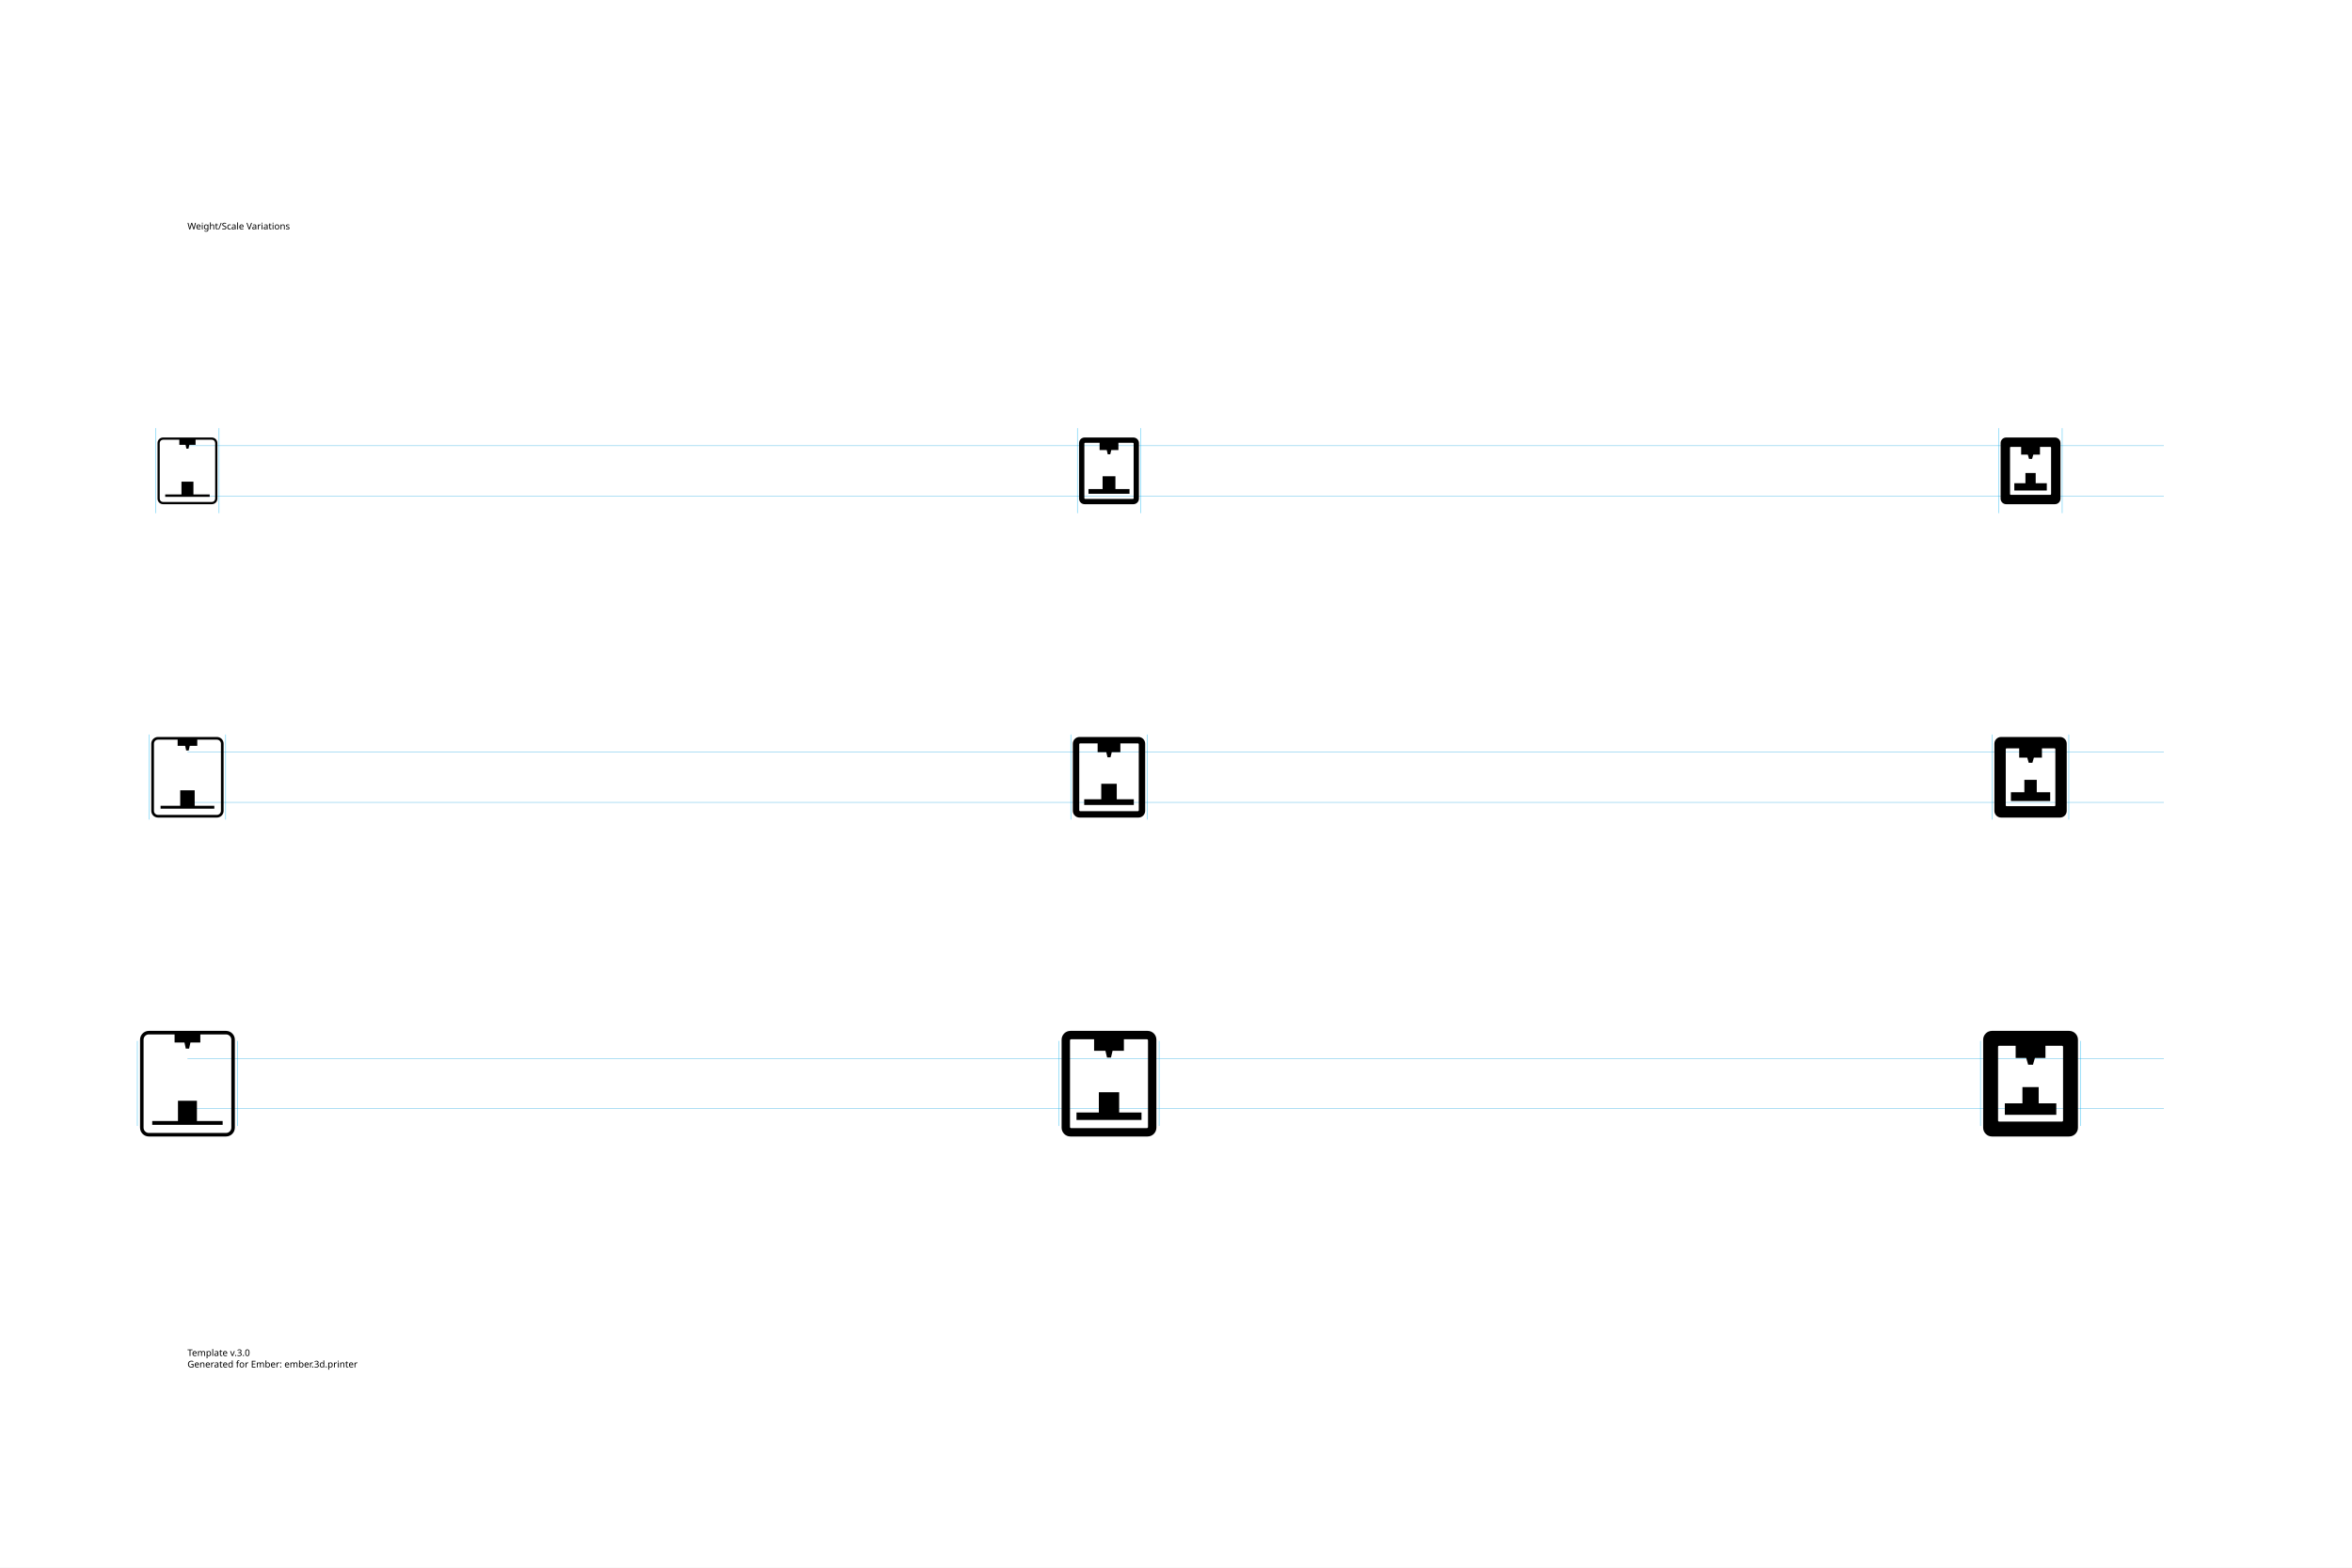
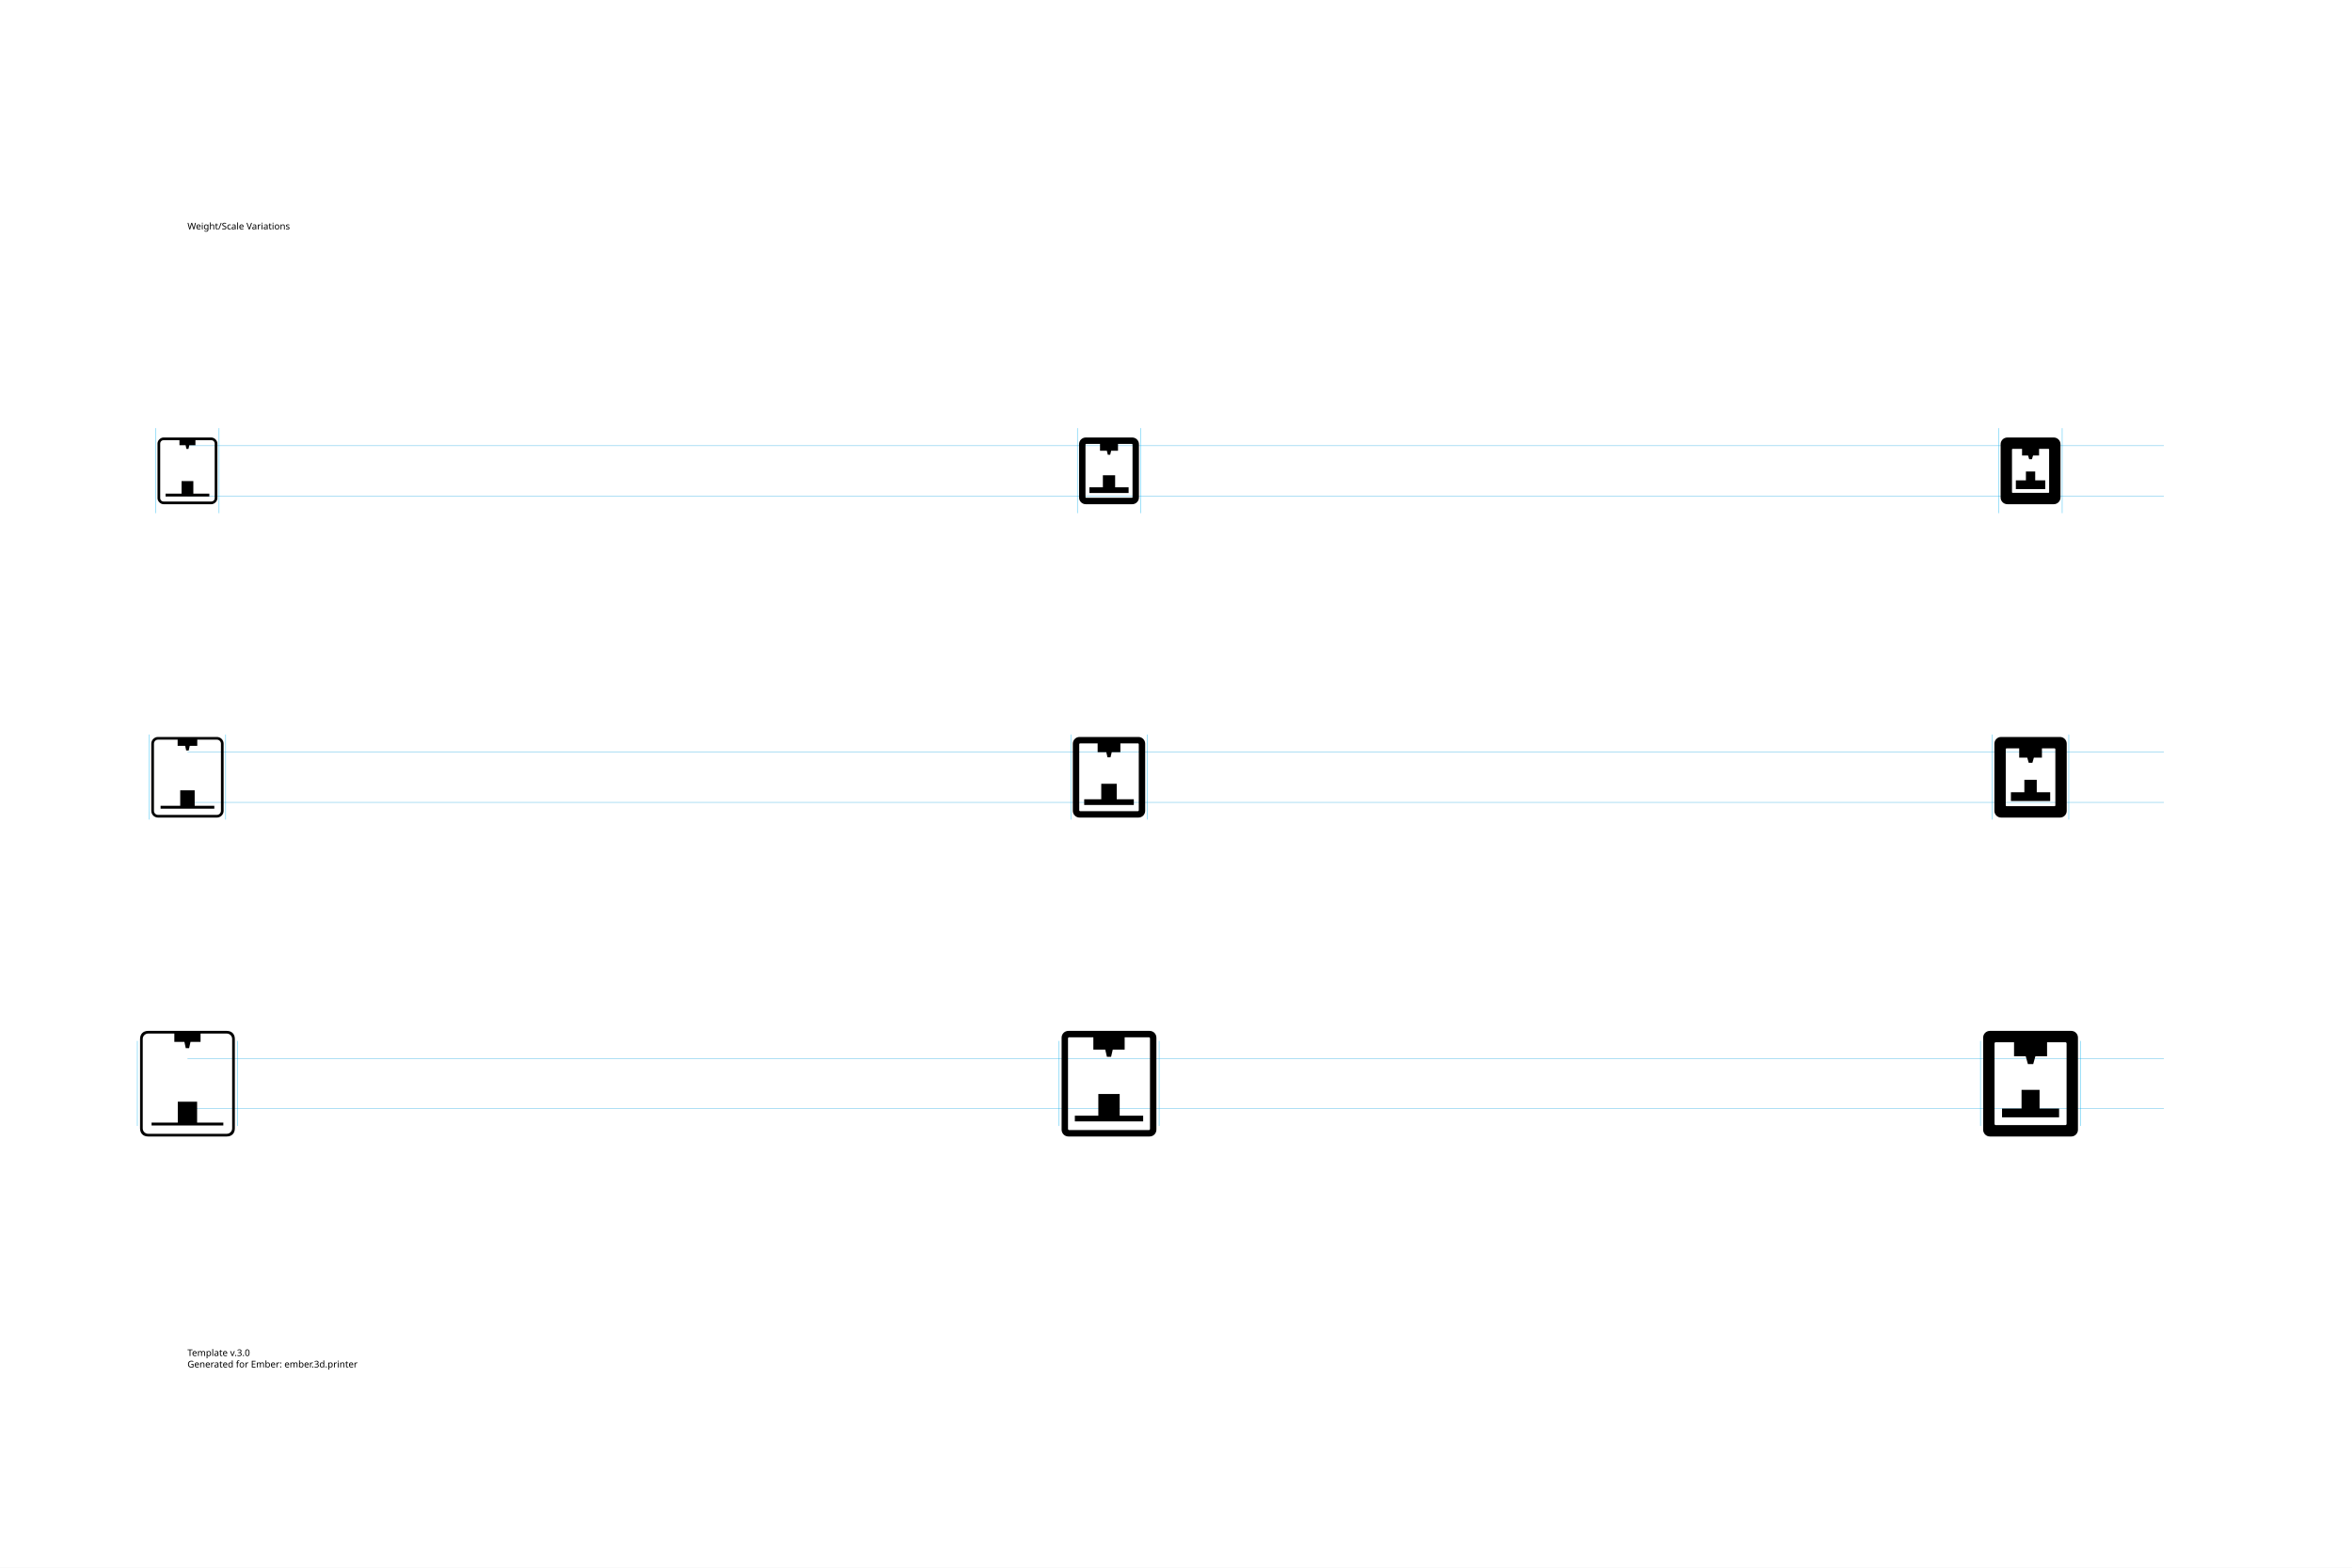
<svg xmlns="http://www.w3.org/2000/svg" version="1.1" width="3300" height="2200">
  <g id="Notes">
    <rect height="2200" id="artboard" width="3300" fill="white" stroke="none" />
    <text style="stroke:none;fill:black;font-family:sans-serif;font-size:13;" transform="matrix(1 0 0 1 263 322)">Weight/Scale Variations</text>
    <text style="stroke:none;fill:black;font-family:sans-serif;font-size:13;" transform="matrix(1 0 0 1 263 1903)">Template v.3.0</text>
    <text style="stroke:none;fill:black;font-family:sans-serif;font-size:13;" transform="matrix(1 0 0 1 263 1919)">Generated for Ember: ember.3d.printer</text>
  </g>
  <g id="Guides">
    <line id="Baseline-S" style="fill:none;stroke:#27AAE1;opacity:1;stroke-width:0.5;" x1="263" x2="3036" y1="696" y2="696" />
    <line id="Capline-S" style="fill:none;stroke:#27AAE1;opacity:1;stroke-width:0.5;" x1="263" x2="3036" y1="625.541" y2="625.541" />
    <line id="left-margin-Ultralight-S" style="fill:none;stroke:#00AEEF;stroke-width:0.5;opacity:1.0;" x1="218.6" x2="218.6" y1="600.785" y2="720.121" />
    <line id="right-margin-Ultralight-S" style="fill:none;stroke:#00AEEF;stroke-width:0.5;opacity:1.0;" x1="307.4" x2="307.4" y1="600.785" y2="720.121" />
    <line id="left-margin-Regular-S" style="fill:none;stroke:#00AEEF;stroke-width:0.5;opacity:1.0;" x1="1511.6" x2="1511.6" y1="600.785" y2="720.121" />
    <line id="right-margin-Regular-S" style="fill:none;stroke:#00AEEF;stroke-width:0.5;opacity:1.0;" x1="1600.4" x2="1600.4" y1="600.785" y2="720.121" />
    <line id="left-margin-Black-S" style="fill:none;stroke:#00AEEF;stroke-width:0.5;opacity:1.0;" x1="2804.6" x2="2804.6" y1="600.785" y2="720.121" />
    <line id="right-margin-Black-S" style="fill:none;stroke:#00AEEF;stroke-width:0.5;opacity:1.0;" x1="2893.4" x2="2893.4" y1="600.785" y2="720.121" />
    <line id="Baseline-M" style="fill:none;stroke:#27AAE1;opacity:1;stroke-width:0.5;" x1="263" x2="3036" y1="1126" y2="1126" />
    <line id="Capline-M" style="fill:none;stroke:#27AAE1;opacity:1;stroke-width:0.5;" x1="263" x2="3036" y1="1055.541" y2="1055.541" />
    <line id="left-margin-Ultralight-M" style="fill:none;stroke:#00AEEF;stroke-width:0.5;opacity:1.0;" x1="209.35" x2="209.35" y1="1030.785" y2="1150.121" />
    <line id="right-margin-Ultralight-M" style="fill:none;stroke:#00AEEF;stroke-width:0.5;opacity:1.0;" x1="316.65" x2="316.65" y1="1030.785" y2="1150.121" />
    <line id="left-margin-Regular-M" style="fill:none;stroke:#00AEEF;stroke-width:0.5;opacity:1.0;" x1="1502.35" x2="1502.35" y1="1030.785" y2="1150.121" />
    <line id="right-margin-Regular-M" style="fill:none;stroke:#00AEEF;stroke-width:0.5;opacity:1.0;" x1="1609.65" x2="1609.65" y1="1030.785" y2="1150.121" />
    <line id="left-margin-Black-M" style="fill:none;stroke:#00AEEF;stroke-width:0.5;opacity:1.0;" x1="2795.35" x2="2795.35" y1="1030.785" y2="1150.121" />
    <line id="right-margin-Black-M" style="fill:none;stroke:#00AEEF;stroke-width:0.5;opacity:1.0;" x1="2902.65" x2="2902.65" y1="1030.785" y2="1150.121" />
    <line id="Baseline-L" style="fill:none;stroke:#27AAE1;opacity:1;stroke-width:0.5;" x1="263" x2="3036" y1="1556" y2="1556" />
    <line id="Capline-L" style="fill:none;stroke:#27AAE1;opacity:1;stroke-width:0.5;" x1="263" x2="3036" y1="1485.541" y2="1485.541" />
    <line id="left-margin-Ultralight-L" style="fill:none;stroke:#00AEEF;stroke-width:0.5;opacity:1.0;" x1="192.7" x2="192.7" y1="1460.785" y2="1580.121" />
    <line id="right-margin-Ultralight-L" style="fill:none;stroke:#00AEEF;stroke-width:0.5;opacity:1.0;" x1="333.3" x2="333.3" y1="1460.785" y2="1580.121" />
    <line id="left-margin-Regular-L" style="fill:none;stroke:#00AEEF;stroke-width:0.5;opacity:1.0;" x1="1485.7" x2="1485.7" y1="1460.785" y2="1580.121" />
    <line id="right-margin-Regular-L" style="fill:none;stroke:#00AEEF;stroke-width:0.5;opacity:1.0;" x1="1626.3" x2="1626.3" y1="1460.785" y2="1580.121" />
    <line id="left-margin-Black-L" style="fill:none;stroke:#00AEEF;stroke-width:0.5;opacity:1.0;" x1="2778.7" x2="2778.7" y1="1460.785" y2="1580.121" />
    <line id="right-margin-Black-L" style="fill:none;stroke:#00AEEF;stroke-width:0.5;opacity:1.0;" x1="2919.3" x2="2919.3" y1="1460.785" y2="1580.121" />
  </g>
  <g id="Symbols">
    <g id="Ultralight-S" transform="matrix(1 0 0 1 263 696)">
-       <path d="M -34.2 -82.03 L 34.2 -82.03 C 38.508 -82.03 42 -78.538 42 -74.23 L 42 3.77 C 42 8.078 38.508 11.57 34.2 11.57 L -34.2 11.57 C -38.508 11.57 -42 8.078 -42 3.77 L -42 -74.23 C -42 -78.538 -38.508 -82.03 -34.2 -82.03 Z M -34.2 -78.91 C -36.785 -78.91 -38.88 -76.815 -38.88 -74.23 L -38.88 3.77 C -38.88 6.355 -36.785 8.45 -34.2 8.45 L 34.2 8.45 C 36.785 8.45 38.88 6.355 38.88 3.77 L 38.88 -74.23 C 38.88 -76.815 36.785 -78.91 34.2 -78.91 Z M -11.4 -78.922 L 11.4 -78.922 L 11.4 -71.722 L -11.4 -71.722 Z M -2.654 -71.734 L 2.654 -71.734 L 1.46 -66.322 L -1.46 -66.322 Z M -31.2 -2.11 L 31.2 -2.11 L 31.2 1.25 L -31.2 1.25 Z M -8.4 -20.098 L 8.4 -20.098 L 8.4 -2.098 L -8.4 -2.098 Z" />
+       <path d="M -33.628 -82.03 L 33.628 -82.03 C 37.864 -82.03 42 -77.897 42 -73.691 L 42 3.231 C 42 7.437 37.864 11.57 33.628 11.57 L -33.628 11.57 C -37.864 11.57 -42 7.437 -42 3.231 L -42 -73.691 C -42 -77.897 -37.864 -82.03 -33.628 -82.03 Z M -33.628 -78.26 C -36.17 -78.26 -38.23 -76.215 -38.23 -73.691 L -38.23 3.231 C -38.23 5.755 -36.17 7.8 -33.628 7.8 L 33.628 7.8 C 36.17 7.8 38.23 5.755 38.23 3.231 L 38.23 -73.691 C 38.23 -76.215 36.17 -78.26 33.628 -78.26 Z M -11.209 -78.274 L 11.209 -78.274 L 11.209 -71.243 L -11.209 -71.243 Z M -2.61 -71.255 L 2.61 -71.255 L 1.436 -65.972 L -1.436 -65.972 Z M -30.678 -3.289 L 30.678 -3.289 L 30.678 0.771 L -30.678 0.771 Z M -8.26 -20.848 L 8.26 -20.848 L 8.26 -3.274 L -8.26 -3.274 Z" />
    </g>
    <g id="Regular-S" transform="matrix(1 0 0 1 1556 696)">
-       <path d="M -34.2 -82.03 L 34.2 -82.03 C 38.508 -82.03 42 -78.538 42 -74.23 L 42 3.77 C 42 8.078 38.508 11.57 34.2 11.57 L -34.2 11.57 C -38.508 11.57 -42 8.078 -42 3.77 L -42 -74.23 C -42 -78.538 -38.508 -82.03 -34.2 -82.03 Z M -33.6 -74.59 C -34.13 -74.59 -34.56 -74.16 -34.56 -73.63 L -34.56 3.17 C -34.56 3.7 -34.13 4.13 -33.6 4.13 L 33.6 4.13 C 34.13 4.13 34.56 3.7 34.56 3.17 L 34.56 -73.63 C 34.56 -74.16 34.13 -74.59 33.6 -74.59 Z M -13.2 -74.602 L 13.2 -74.602 L 13.2 -64.402 L -13.2 -64.402 Z M -3.173 -64.414 L 3.173 -64.414 L 1.745 -58.402 L -1.745 -58.402 Z M -28.8 -9.67 L 28.8 -9.67 L 28.8 -3.07 L -28.8 -3.07 Z M -9 -27.658 L 9 -27.658 L 9 -9.658 L -9 -9.658 Z" />
+       <path d="M -32.666 -82.03 L 32.666 -82.03 C 37.781 -82.03 42 -77.81 42 -72.702 L 42 2.242 C 42 7.351 37.781 11.57 32.666 11.57 L -32.666 11.57 C -37.781 11.57 -42 7.351 -42 2.242 L -42 -72.702 C -42 -77.81 -37.781 -82.03 -32.666 -82.03 Z M -32.093 -73.04 C -32.6 -73.04 -33.01 -72.637 -33.01 -72.14 L -33.01 1.68 C -33.01 2.177 -32.6 2.58 -32.093 2.58 L 32.093 2.58 C 32.6 2.58 33.01 2.177 33.01 1.68 L 33.01 -72.14 C 33.01 -72.637 32.6 -73.04 32.093 -73.04 Z M -12.608 -73.054 L 12.608 -73.054 L 12.608 -63.484 L -12.608 -63.484 Z M -3.031 -63.495 L 3.031 -63.495 L 1.667 -57.856 L -1.667 -57.856 Z M -27.508 -12.148 L 27.508 -12.148 L 27.508 -4.173 L -27.508 -4.173 Z M -8.596 -29.02 L 8.596 -29.02 L 8.596 -12.134 L -8.596 -12.134 Z" />
    </g>
    <g id="Black-S" transform="matrix(1 0 0 1 2849 696)">
-       <path d="M -34.2 -82.03 L 34.2 -82.03 C 38.508 -82.03 42 -78.538 42 -74.23 L 42 3.77 C 42 8.078 38.508 11.57 34.2 11.57 L -34.2 11.57 C -38.508 11.57 -42 8.078 -42 3.77 L -42 -74.23 C -42 -78.538 -38.508 -82.03 -34.2 -82.03 Z M -27.84 -68.83 C -28.37 -68.83 -28.8 -68.4 -28.8 -67.87 L -28.8 -2.59 C -28.8 -2.06 -28.37 -1.63 -27.84 -1.63 L 27.84 -1.63 C 28.37 -1.63 28.8 -2.06 28.8 -2.59 L 28.8 -67.87 C 28.8 -68.4 28.37 -68.83 27.84 -68.83 Z M -13.2 -68.842 L 13.2 -68.842 L 13.2 -58.042 L -13.2 -58.042 Z M -3.864 -58.054 L 3.864 -58.054 L 2.125 -52.042 L -2.125 -52.042 Z M -22.8 -17.83 L 22.8 -17.83 L 22.8 -7.63 L -22.8 -7.63 Z M -7.2 -32.218 L 7.2 -32.218 L 7.2 -17.818 L -7.2 -17.818 Z" />
+       <path d="M -32.575 -82.03 L 32.575 -82.03 C 37.781 -82.03 42 -77.81 42 -72.605 L 42 2.145 C 42 7.35 37.781 11.57 32.575 11.57 L -32.575 11.57 C -37.781 11.57 -42 7.35 -42 2.145 L -42 -72.605 C -42 -77.81 -37.781 -82.03 -32.575 -82.03 Z M -25.182 -66.08 C -25.661 -66.08 -26.05 -65.708 -26.05 -65.248 L -26.05 -5.212 C -26.05 -4.752 -25.661 -4.38 -25.182 -4.38 L 25.182 -4.38 C 25.661 -4.38 26.05 -4.752 26.05 -5.212 L 26.05 -65.248 C 26.05 -65.708 25.661 -66.08 25.182 -66.08 Z M -11.94 -66.095 L 11.94 -66.095 L 11.94 -56.735 L -11.94 -56.735 Z M -3.495 -56.746 L 3.495 -56.746 L 1.922 -51.538 L -1.922 -51.538 Z M -20.623 -21.902 L 20.623 -21.902 L 20.623 -9.577 L -20.623 -9.577 Z M -6.513 -34.366 L 6.513 -34.366 L 6.513 -21.888 L -6.513 -21.888 Z" />
    </g>
    <g id="Ultralight-M" transform="matrix(1 0 0 1 263 1126)">
-       <path d="M -41.325 -91.78 L 41.325 -91.78 C 46.531 -91.78 50.75 -87.56 50.75 -82.355 L 50.75 11.895 C 50.75 17.101 46.531 21.32 41.325 21.32 L -41.325 21.32 C -46.531 21.32 -50.75 17.101 -50.75 11.895 L -50.75 -82.355 C -50.75 -87.56 -46.531 -91.78 -41.325 -91.78 Z M -41.325 -88.01 C -44.448 -88.01 -46.98 -85.478 -46.98 -82.355 L -46.98 11.895 C -46.98 15.018 -44.448 17.55 -41.325 17.55 L 41.325 17.55 C 44.448 17.55 46.98 15.018 46.98 11.895 L 46.98 -82.355 C 46.98 -85.478 44.448 -88.01 41.325 -88.01 Z M -13.775 -88.024 L 13.775 -88.024 L 13.775 -79.325 L -13.775 -79.325 Z M -3.207 -79.339 L 3.207 -79.339 L 1.765 -72.799 L -1.765 -72.799 Z M -37.7 4.79 L 37.7 4.79 L 37.7 8.85 L -37.7 8.85 Z M -10.15 -16.945 L 10.15 -16.945 L 10.15 4.805 L -10.15 4.805 Z" />
+       <path d="M -41.325 -91.78 L 41.325 -91.78 C 46.531 -91.78 50.75 -87.56 50.75 -82.355 L 50.75 11.895 C 50.75 17.101 46.531 21.32 41.325 21.32 L -41.325 21.32 C -46.53 21.32 -50.75 17.101 -50.75 11.895 L -50.75 -82.355 C -50.75 -87.56 -46.53 -91.78 -41.325 -91.78 Z M -41.325 -88.01 C -44.448 -88.01 -46.98 -85.478 -46.98 -82.355 L -46.98 11.895 C -46.98 15.018 -44.448 17.55 -41.325 17.55 L 41.325 17.55 C 44.448 17.55 46.98 15.018 46.98 11.895 L 46.98 -82.355 C 46.98 -85.478 44.448 -88.01 41.325 -88.01 Z M -13.775 -88.024 L 13.775 -88.024 L 13.775 -79.325 L -13.775 -79.325 Z M -3.207 -79.339 L 3.207 -79.339 L 1.765 -72.799 L -1.765 -72.799 Z M -37.7 4.79 L 37.7 4.79 L 37.7 8.85 L -37.7 8.85 Z M -10.15 -16.945 L 10.15 -16.945 L 10.15 4.804 L -10.15 4.804 Z" />
    </g>
    <g id="Regular-M" transform="matrix(1 0 0 1 1556 1126)">
-       <path d="M -41.325 -91.78 L 41.325 -91.78 C 46.531 -91.78 50.75 -87.56 50.75 -82.355 L 50.75 11.895 C 50.75 17.101 46.531 21.32 41.325 21.32 L -41.325 21.32 C -46.531 21.32 -50.75 17.101 -50.75 11.895 L -50.75 -82.355 C -50.75 -87.56 -46.531 -91.78 -41.325 -91.78 Z M -40.6 -82.79 C -41.241 -82.79 -41.76 -82.271 -41.76 -81.63 L -41.76 11.17 C -41.76 11.811 -41.241 12.33 -40.6 12.33 L 40.6 12.33 C 41.241 12.33 41.76 11.811 41.76 11.17 L 41.76 -81.63 C 41.76 -82.271 41.241 -82.79 40.6 -82.79 Z M -15.95 -82.804 L 15.95 -82.804 L 15.95 -70.48 L -15.95 -70.48 Z M -3.834 -70.494 L 3.834 -70.494 L 2.108 -63.23 L -2.108 -63.23 Z M -34.8 -4.345 L 34.8 -4.345 L 34.8 3.63 L -34.8 3.63 Z M -10.875 -26.08 L 10.875 -26.08 L 10.875 -4.331 L -10.875 -4.331 Z" />
+       <path d="M -41.325 -91.78 L 41.325 -91.78 C 46.531 -91.78 50.75 -87.561 50.75 -82.355 L 50.75 11.895 C 50.75 17.101 46.531 21.32 41.325 21.32 L -41.325 21.32 C -46.531 21.32 -50.75 17.101 -50.75 11.895 L -50.75 -82.355 C -50.75 -87.561 -46.531 -91.78 -41.325 -91.78 Z M -40.6 -82.79 C -41.241 -82.79 -41.76 -82.271 -41.76 -81.63 L -41.76 11.17 C -41.76 11.811 -41.241 12.33 -40.6 12.33 L 40.6 12.33 C 41.241 12.33 41.76 11.811 41.76 11.17 L 41.76 -81.63 C 41.76 -82.271 41.241 -82.79 40.6 -82.79 Z M -15.95 -82.805 L 15.95 -82.805 L 15.95 -70.48 L -15.95 -70.48 Z M -3.834 -70.494 L 3.834 -70.494 L 2.108 -63.23 L -2.108 -63.23 Z M -34.8 -4.345 L 34.8 -4.345 L 34.8 3.63 L -34.8 3.63 Z M -10.875 -26.08 L 10.875 -26.08 L 10.875 -4.33 L -10.875 -4.33 Z" />
    </g>
    <g id="Black-M" transform="matrix(1 0 0 1 2849 1126)">
-       <path d="M -41.325 -91.78 L 41.325 -91.78 C 46.531 -91.78 50.75 -87.56 50.75 -82.355 L 50.75 11.895 C 50.75 17.101 46.531 21.32 41.325 21.32 L -41.325 21.32 C -46.531 21.32 -50.75 17.101 -50.75 11.895 L -50.75 -82.355 C -50.75 -87.56 -46.531 -91.78 -41.325 -91.78 Z M -33.64 -75.83 C -34.281 -75.83 -34.8 -75.311 -34.8 -74.67 L -34.8 4.21 C -34.8 4.851 -34.281 5.37 -33.64 5.37 L 33.64 5.37 C 34.281 5.37 34.8 4.851 34.8 4.21 L 34.8 -74.67 C 34.8 -75.311 34.281 -75.83 33.64 -75.83 Z M -15.95 -75.845 L 15.95 -75.845 L 15.95 -62.794 L -15.95 -62.794 Z M -4.669 -62.809 L 4.669 -62.809 L 2.568 -55.544 L -2.568 -55.544 Z M -27.55 -14.205 L 27.55 -14.205 L 27.55 -1.88 L -27.55 -1.88 Z M -8.7 -31.59 L 8.7 -31.59 L 8.7 -14.19 L -8.7 -14.19 Z" />
+       <path d="M -41.325 -91.78 L 41.325 -91.78 C 46.531 -91.78 50.75 -87.561 50.75 -82.355 L 50.75 11.895 C 50.75 17.101 46.531 21.32 41.325 21.32 L -41.325 21.32 C -46.531 21.32 -50.75 17.101 -50.75 11.895 L -50.75 -82.355 C -50.75 -87.561 -46.531 -91.78 -41.325 -91.78 Z M -33.64 -75.83 C -34.281 -75.83 -34.8 -75.311 -34.8 -74.67 L -34.8 4.21 C -34.8 4.851 -34.281 5.37 -33.64 5.37 L 33.64 5.37 C 34.281 5.37 34.8 4.851 34.8 4.21 L 34.8 -74.67 C 34.8 -75.311 34.281 -75.83 33.64 -75.83 Z M -15.95 -75.845 L 15.95 -75.845 L 15.95 -62.794 L -15.95 -62.794 Z M -4.669 -62.809 L 4.669 -62.809 L 2.568 -55.544 L -2.568 -55.544 Z M -27.55 -14.205 L 27.55 -14.205 L 27.55 -1.88 L -27.55 -1.88 Z M -8.7 -31.591 L 8.7 -31.591 L 8.7 -14.191 L -8.7 -14.191 Z" />
    </g>
    <g id="Ultralight-L" transform="matrix(1 0 0 1 263 1556)">
-       <path d="M -54.15 -109.33 L 54.15 -109.33 C 60.971 -109.33 66.5 -103.801 66.5 -96.98 L 66.5 26.52 C 66.5 33.341 60.971 38.87 54.15 38.87 L -54.15 38.87 C -60.971 38.87 -66.5 33.341 -66.5 26.52 L -66.5 -96.98 C -66.5 -103.801 -60.971 -109.33 -54.15 -109.33 Z M -54.15 -104.39 C -58.243 -104.39 -61.56 -101.073 -61.56 -96.98 L -61.56 26.52 C -61.56 30.613 -58.243 33.93 -54.15 33.93 L 54.15 33.93 C 58.243 33.93 61.56 30.613 61.56 26.52 L 61.56 -96.98 C 61.56 -101.073 58.243 -104.39 54.15 -104.39 Z M -18.05 -104.409 L 18.05 -104.409 L 18.05 -93.009 L -18.05 -93.009 Z M -4.203 -93.028 L 4.203 -93.028 L 2.312 -84.459 L -2.312 -84.459 Z M -49.4 17.21 L 49.4 17.21 L 49.4 22.53 L -49.4 22.53 Z M -13.3 -11.271 L 13.3 -11.271 L 13.3 17.229 L -13.3 17.229 Z" />
+       <path d="M -55.179 -109.33 L 55.179 -109.33 C 62.13 -109.33 66.5 -104.955 66.5 -97.949 L 66.5 27.489 C 66.5 34.495 62.13 38.87 55.179 38.87 L -55.179 38.87 C -62.13 38.87 -66.5 34.495 -66.5 27.489 L -66.5 -97.949 C -66.5 -104.955 -62.13 -109.33 -55.179 -109.33 Z M -55.179 -105.56 C -59.35 -105.56 -62.73 -102.153 -62.73 -97.949 L -62.73 27.489 C -62.73 31.693 -59.35 35.1 -55.179 35.1 L 55.179 35.1 C 59.35 35.1 62.73 31.693 62.73 27.489 L 62.73 -97.949 C 62.73 -102.153 59.35 -105.56 55.179 -105.56 Z M -18.393 -105.574 L 18.393 -105.574 L 18.393 -93.871 L -18.393 -93.871 Z M -4.283 -93.89 L 4.283 -93.89 L 2.356 -85.09 L -2.356 -85.09 Z M -50.339 19.331 L 50.339 19.331 L 50.339 23.391 L -50.339 23.391 Z M -13.553 -9.92 L 13.553 -9.92 L 13.553 19.346 L -13.553 19.346 Z" />
    </g>
    <g id="Regular-L" transform="matrix(1 0 0 1 1556 1556)">
-       <path d="M -54.15 -109.33 L 54.15 -109.33 C 60.971 -109.33 66.5 -103.801 66.5 -96.98 L 66.5 26.52 C 66.5 33.341 60.971 38.87 54.15 38.87 L -54.15 38.87 C -60.971 38.87 -66.5 33.341 -66.5 26.52 L -66.5 -96.98 C -66.5 -103.801 -60.971 -109.33 -54.15 -109.33 Z M -53.2 -97.55 C -54.04 -97.55 -54.72 -96.87 -54.72 -96.03 L -54.72 25.57 C -54.72 26.41 -54.04 27.09 -53.2 27.09 L 53.2 27.09 C 54.04 27.09 54.72 26.41 54.72 25.57 L 54.72 -96.03 C 54.72 -96.87 54.04 -97.55 53.2 -97.55 Z M -20.9 -97.569 L 20.9 -97.569 L 20.9 -81.419 L -20.9 -81.419 Z M -5.024 -81.438 L 5.024 -81.438 L 2.763 -71.919 L -2.763 -71.919 Z M -45.6 5.24 L 45.6 5.24 L 45.6 15.69 L -45.6 15.69 Z M -14.25 -23.241 L 14.25 -23.241 L 14.25 5.259 L -14.25 5.259 Z" />
+       <path d="M -56.911 -109.33 L 56.911 -109.33 C 62.281 -109.33 66.5 -105.111 66.5 -99.73 L 66.5 29.27 C 66.5 34.651 62.281 38.87 56.911 38.87 L -56.911 38.87 C -62.281 38.87 -66.5 34.651 -66.5 29.27 L -66.5 -99.73 C -66.5 -105.111 -62.281 -109.33 -56.911 -109.33 Z M -55.913 -100.34 C -56.795 -100.34 -57.51 -99.612 -57.51 -98.713 L -57.51 28.253 C -57.51 29.152 -56.795 29.88 -55.913 29.88 L 55.912 29.88 C 56.795 29.88 57.51 29.152 57.51 28.253 L 57.51 -98.713 C 57.51 -99.612 56.795 -100.34 55.912 -100.34 Z M -21.966 -100.355 L 21.966 -100.355 L 21.966 -83.071 L -21.966 -83.071 Z M -5.28 -83.091 L 5.28 -83.091 L 2.903 -72.901 L -2.903 -72.901 Z M -47.925 9.701 L 47.925 9.701 L 47.925 17.676 L -47.925 17.676 Z M -14.977 -20.789 L 14.977 -20.789 L 14.977 9.715 L -14.977 9.715 Z" />
    </g>
    <g id="Black-L" transform="matrix(1 0 0 1 2849 1556)">
-       <path d="M -54.15 -109.33 L 54.15 -109.33 C 60.971 -109.33 66.5 -103.801 66.5 -96.98 L 66.5 26.52 C 66.5 33.341 60.971 38.87 54.15 38.87 L -54.15 38.87 C -60.971 38.87 -66.5 33.341 -66.5 26.52 L -66.5 -96.98 C -66.5 -103.801 -60.971 -109.33 -54.15 -109.33 Z M -44.08 -88.43 C -44.92 -88.43 -45.6 -87.75 -45.6 -86.91 L -45.6 16.45 C -45.6 17.29 -44.92 17.97 -44.08 17.97 L 44.08 17.97 C 44.92 17.97 45.6 17.29 45.6 16.45 L 45.6 -86.91 C 45.6 -87.75 44.92 -88.43 44.08 -88.43 Z M -20.9 -88.449 L 20.9 -88.449 L 20.9 -71.349 L -20.9 -71.349 Z M -6.118 -71.368 L 6.118 -71.368 L 3.365 -61.849 L -3.365 -61.849 Z M -36.1 -7.68 L 36.1 -7.68 L 36.1 8.47 L -36.1 8.47 Z M -11.4 -30.461 L 11.4 -30.461 L 11.4 -7.661 L -11.4 -7.661 Z" />
+       <path d="M -57.075 -109.33 L 57.075 -109.33 C 62.28 -109.33 66.5 -105.111 66.5 -99.905 L 66.5 29.445 C 66.5 34.651 62.28 38.87 57.075 38.87 L -57.075 38.87 C -62.281 38.87 -66.5 34.651 -66.5 29.445 L -66.5 -99.905 C -66.5 -105.111 -62.281 -109.33 -57.075 -109.33 Z M -48.865 -93.38 C -49.796 -93.38 -50.55 -92.596 -50.55 -91.629 L -50.55 21.169 C -50.55 22.136 -49.796 22.92 -48.865 22.92 L 48.865 22.92 C 49.796 22.92 50.55 22.136 50.55 21.169 L 50.55 -91.629 C 50.55 -92.596 49.796 -93.38 48.865 -93.38 Z M -23.169 -93.394 L 23.169 -93.394 L 23.169 -73.701 L -23.169 -73.701 Z M -6.782 -73.723 L 6.782 -73.723 L 3.73 -62.757 L -3.73 -62.757 Z M -40.019 -0.35 L 40.019 -0.35 L 40.019 11.975 L -40.019 11.975 Z M -12.638 -26.595 L 12.637 -26.595 L 12.637 -0.335 L -12.638 -0.335 Z" />
    </g>
  </g>
</svg>
